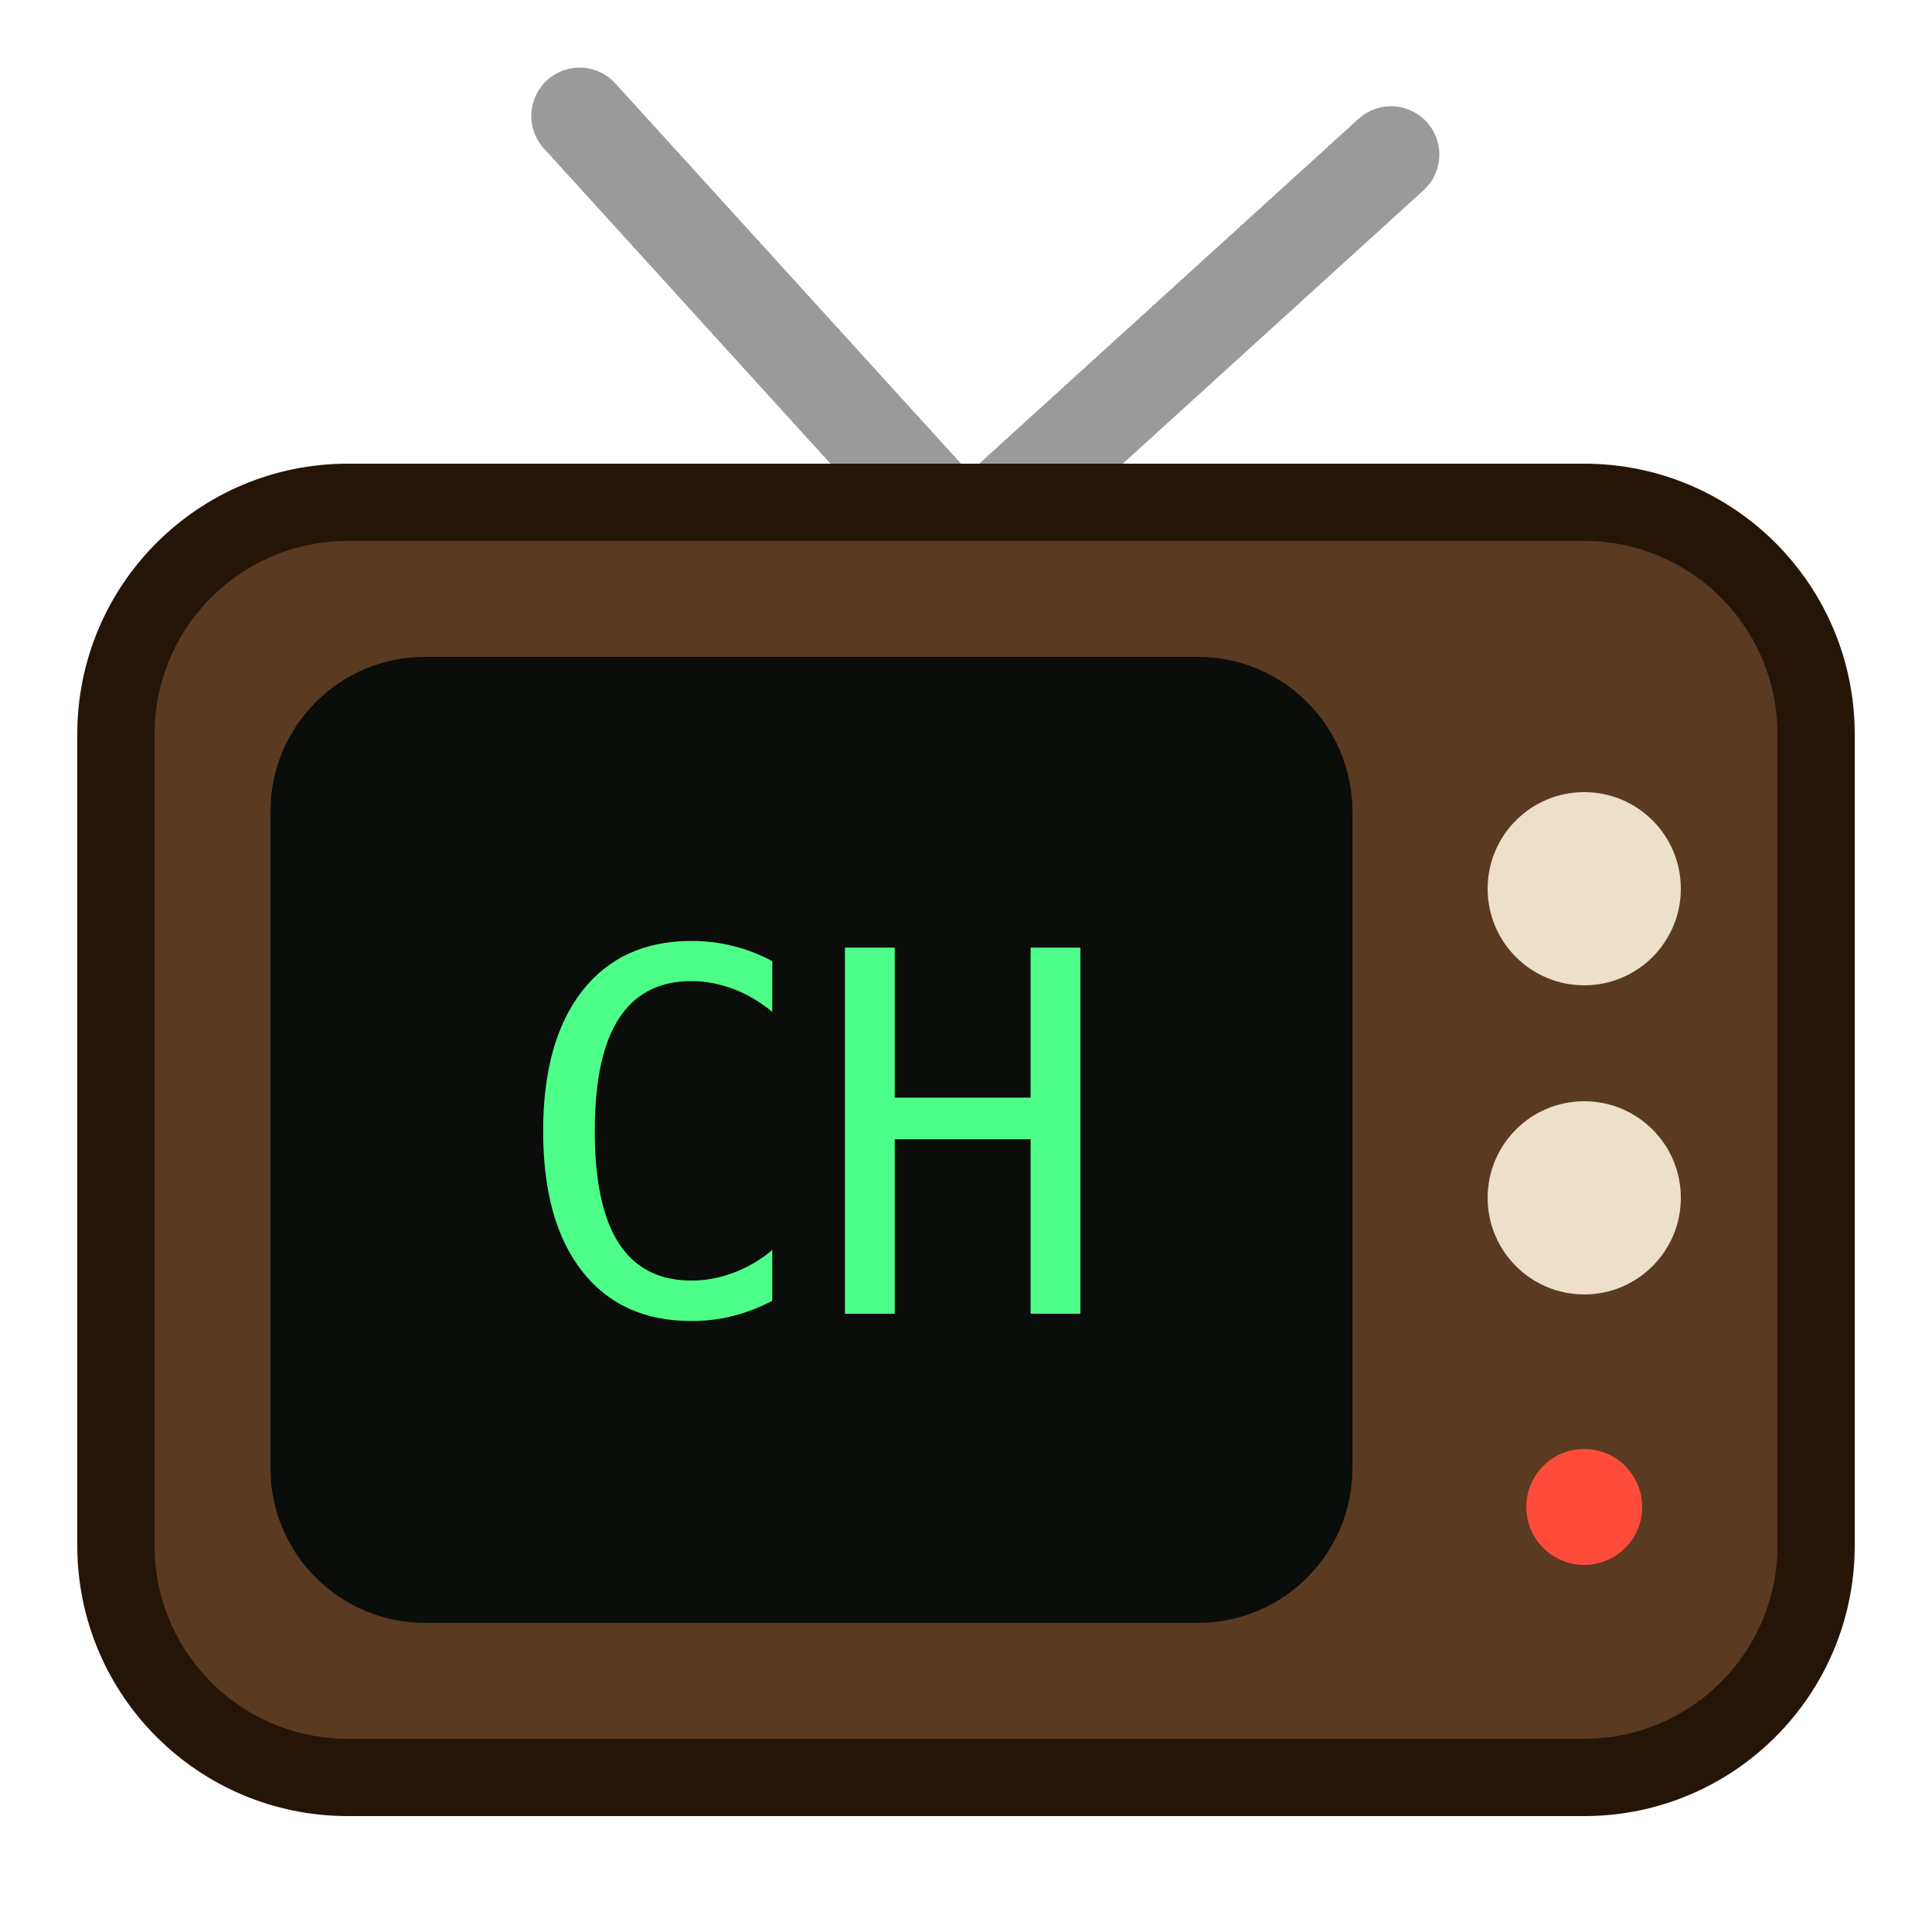
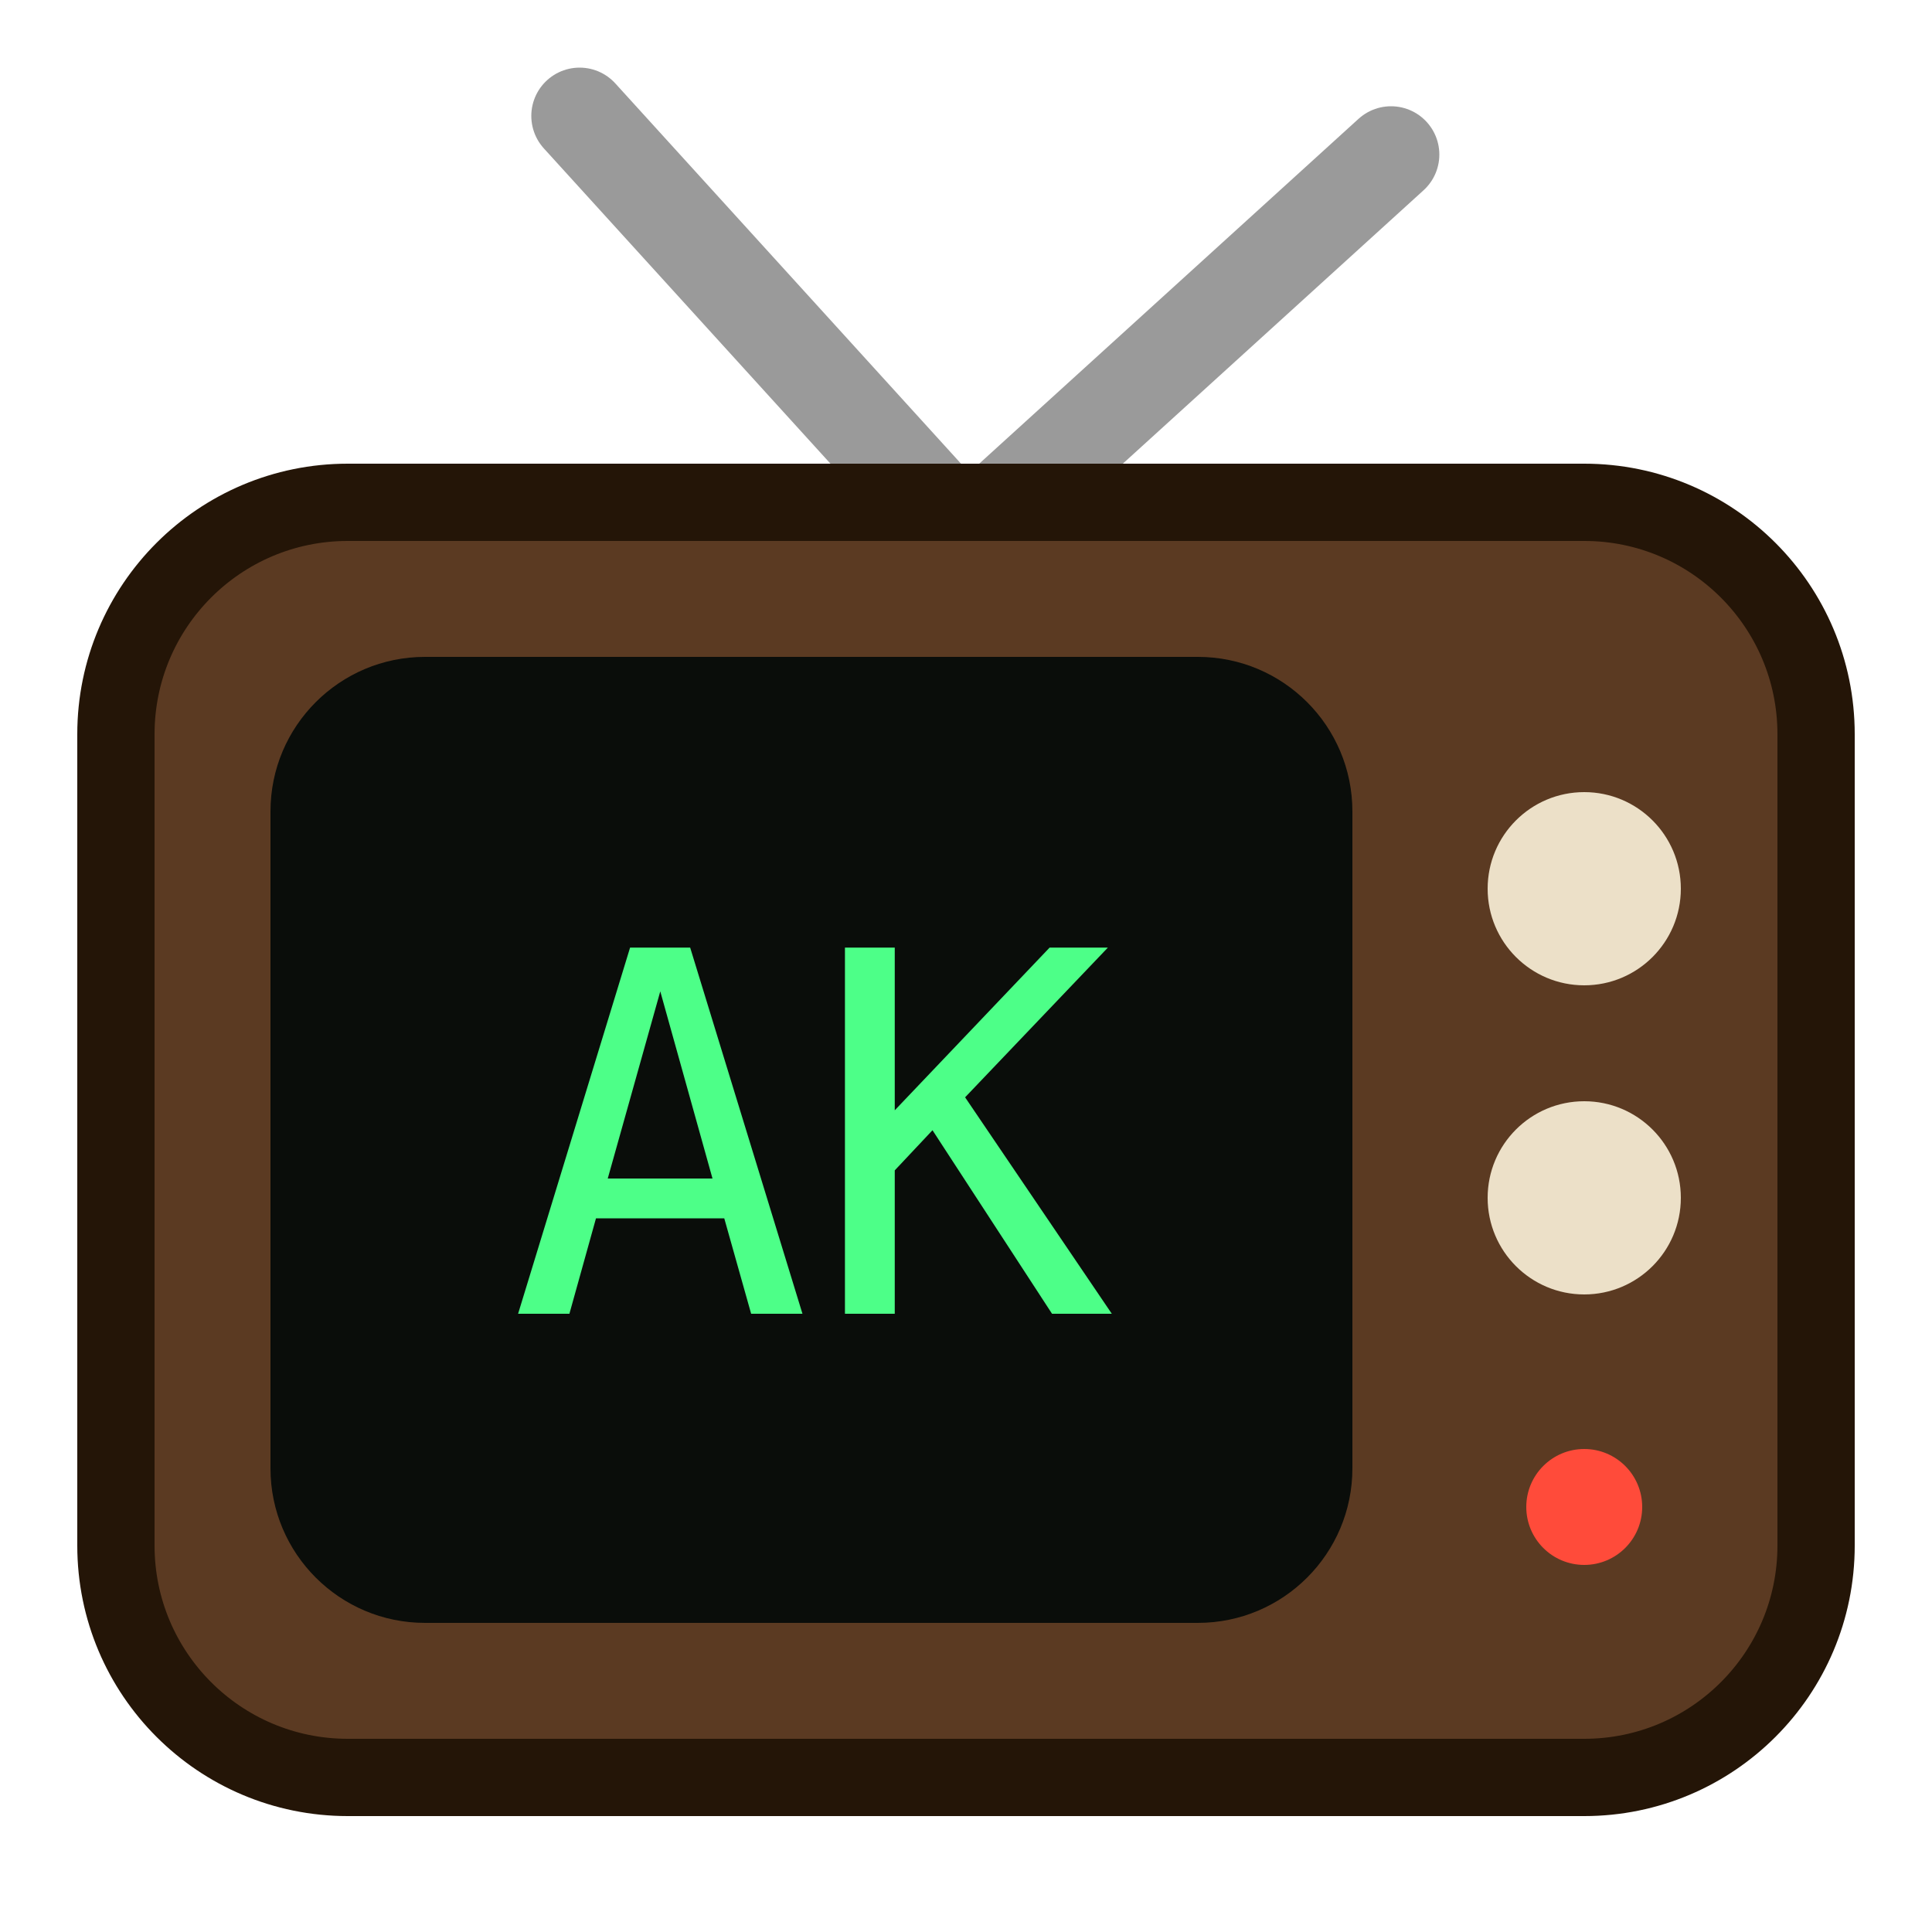
<svg xmlns="http://www.w3.org/2000/svg" viewBox="0 0 100 100">
  <line x1="50" y1="28" x2="30" y2="6" stroke="#9a9a9a" stroke-width="5" stroke-linecap="round" />
  <line x1="50" y1="28" x2="72" y2="8" stroke="#9a9a9a" stroke-width="5" stroke-linecap="round" />
  <rect x="6" y="26" width="88" height="66" rx="12" fill="#5b3a22" stroke="#241507" stroke-width="4" />
  <rect x="14" y="34" width="56" height="50" rx="8" fill="#0a0d0a" />
-   <text x="42" y="68" font-family="monospace" font-size="26" fill="#4dff88" text-anchor="middle">CH</text>
+   <text x="42" y="68" font-family="monospace" font-size="26" fill="#4dff88" text-anchor="middle">AK</text>
  <circle cx="82" cy="46" r="5" fill="#ece0c8" />
  <circle cx="82" cy="62" r="5" fill="#ece0c8" />
  <circle cx="82" cy="78" r="3" fill="#ff4b3a" />
</svg>
